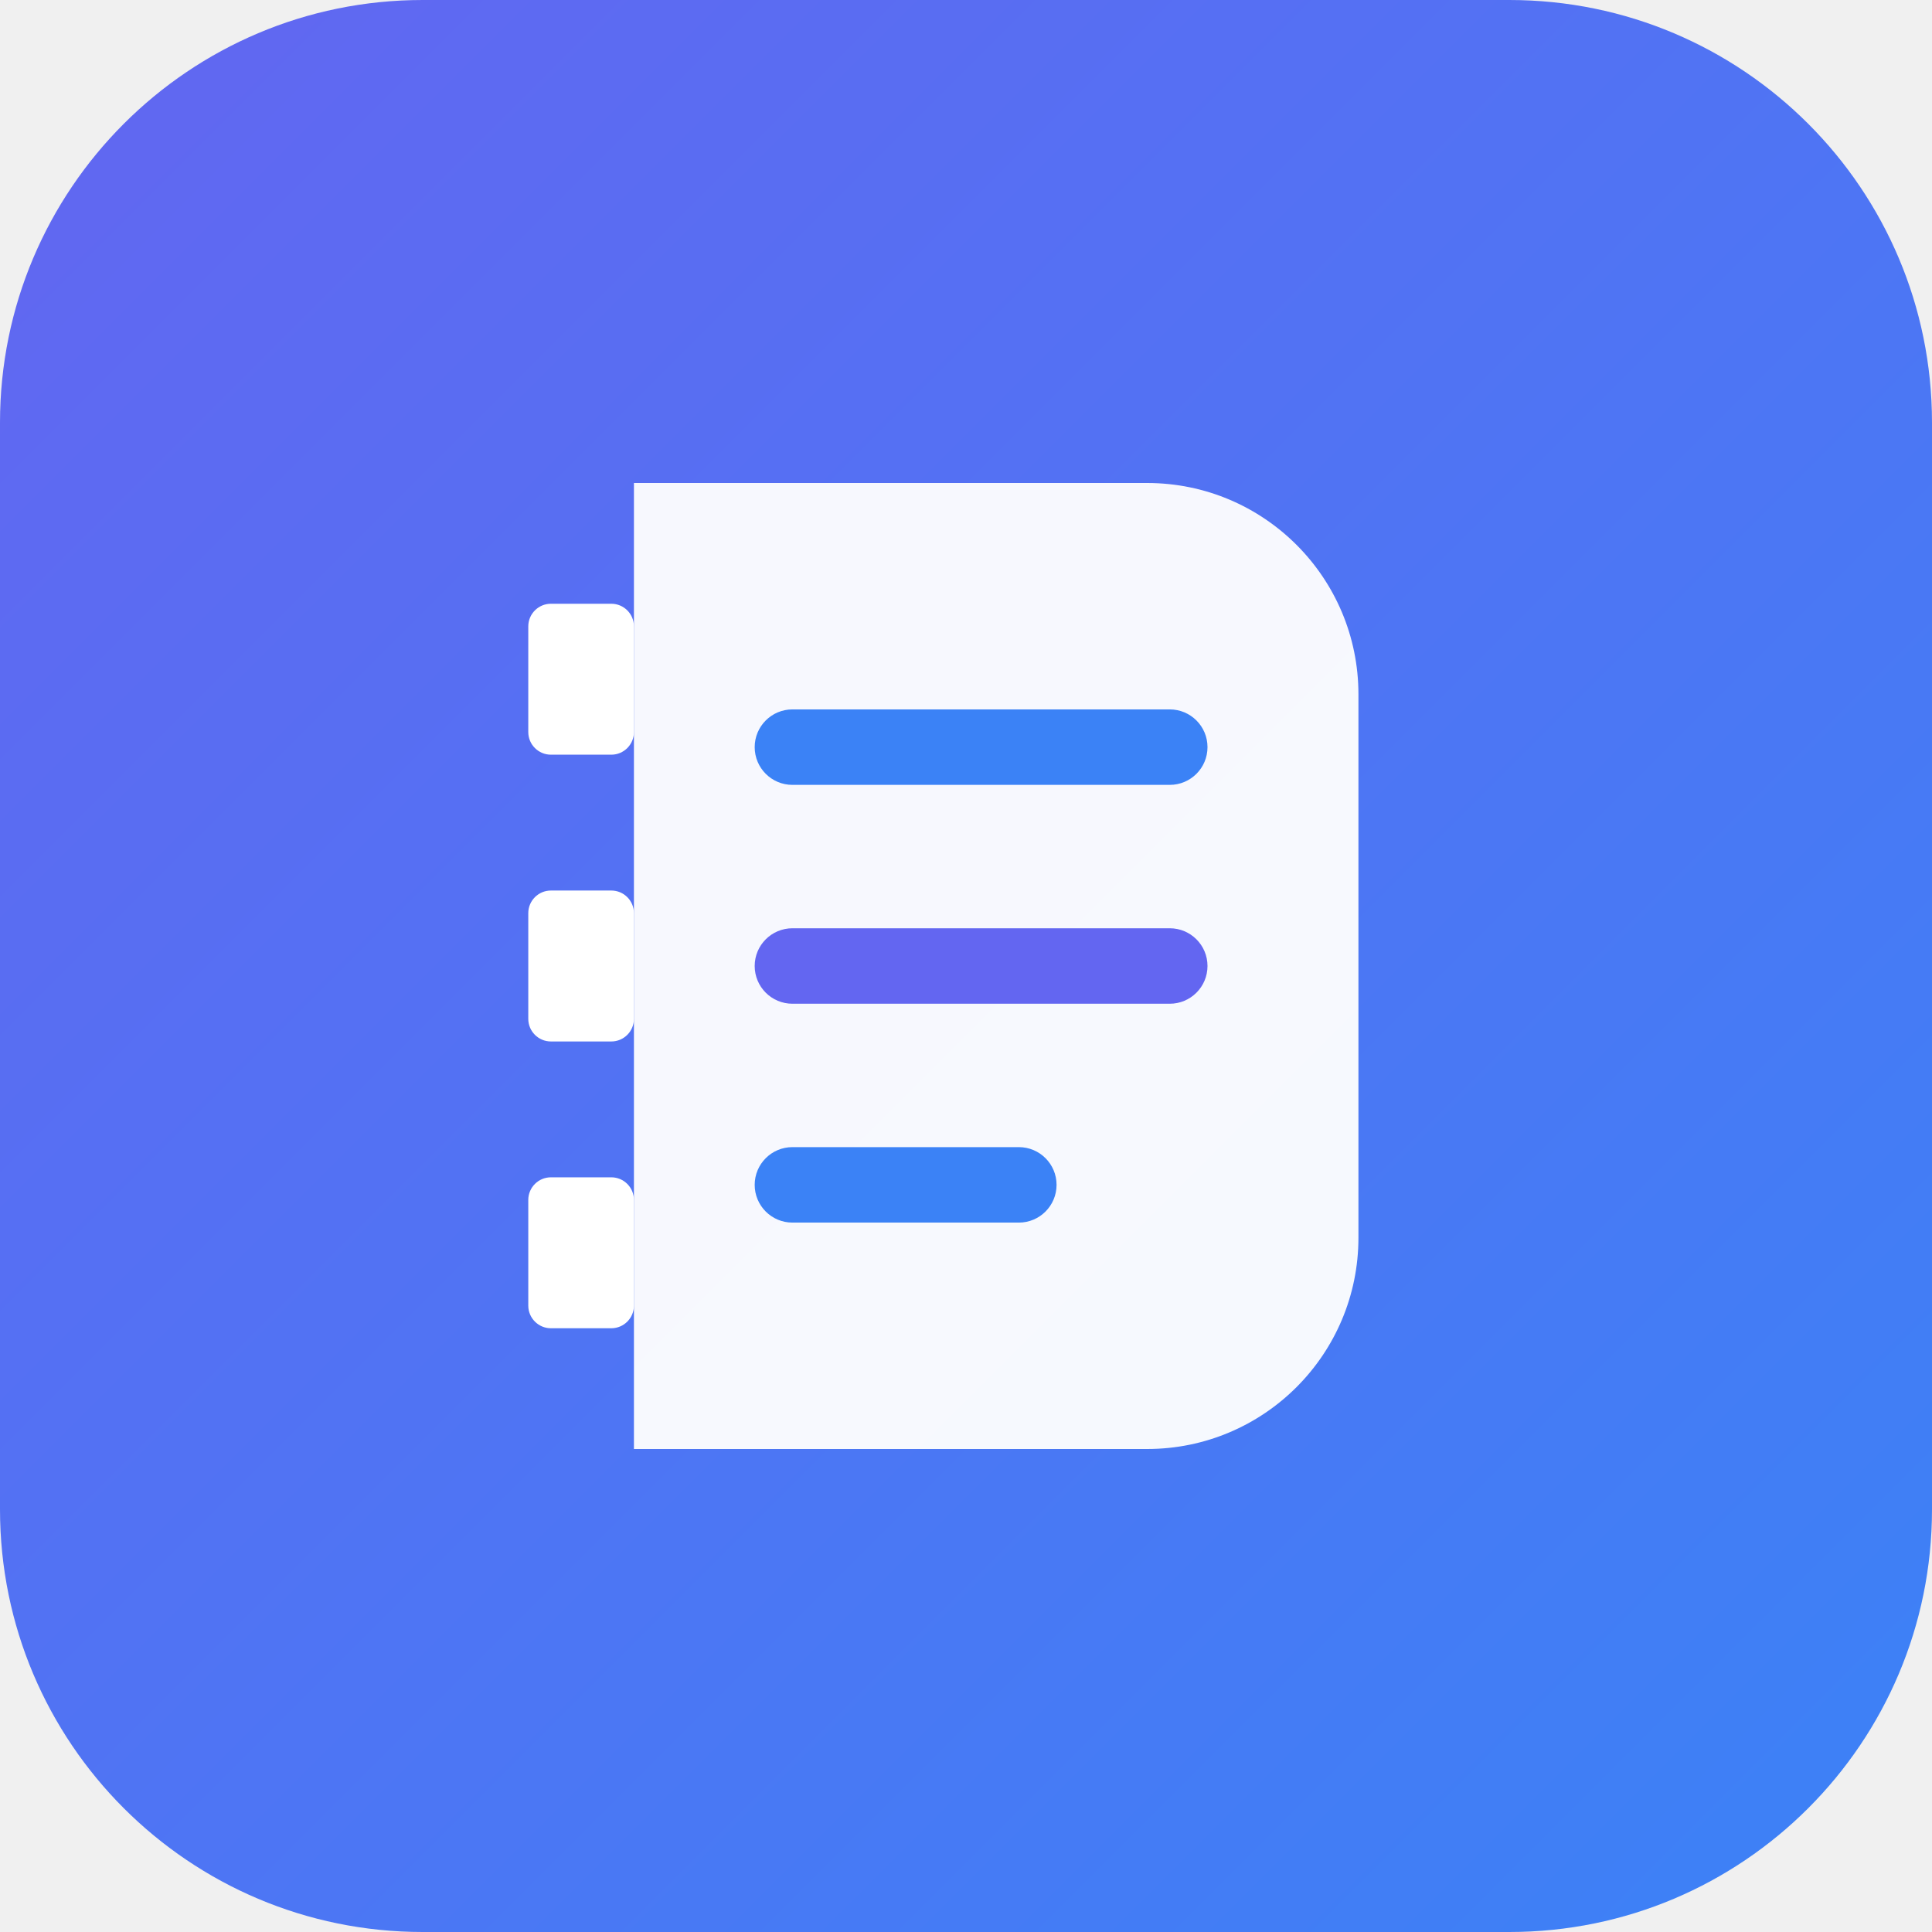
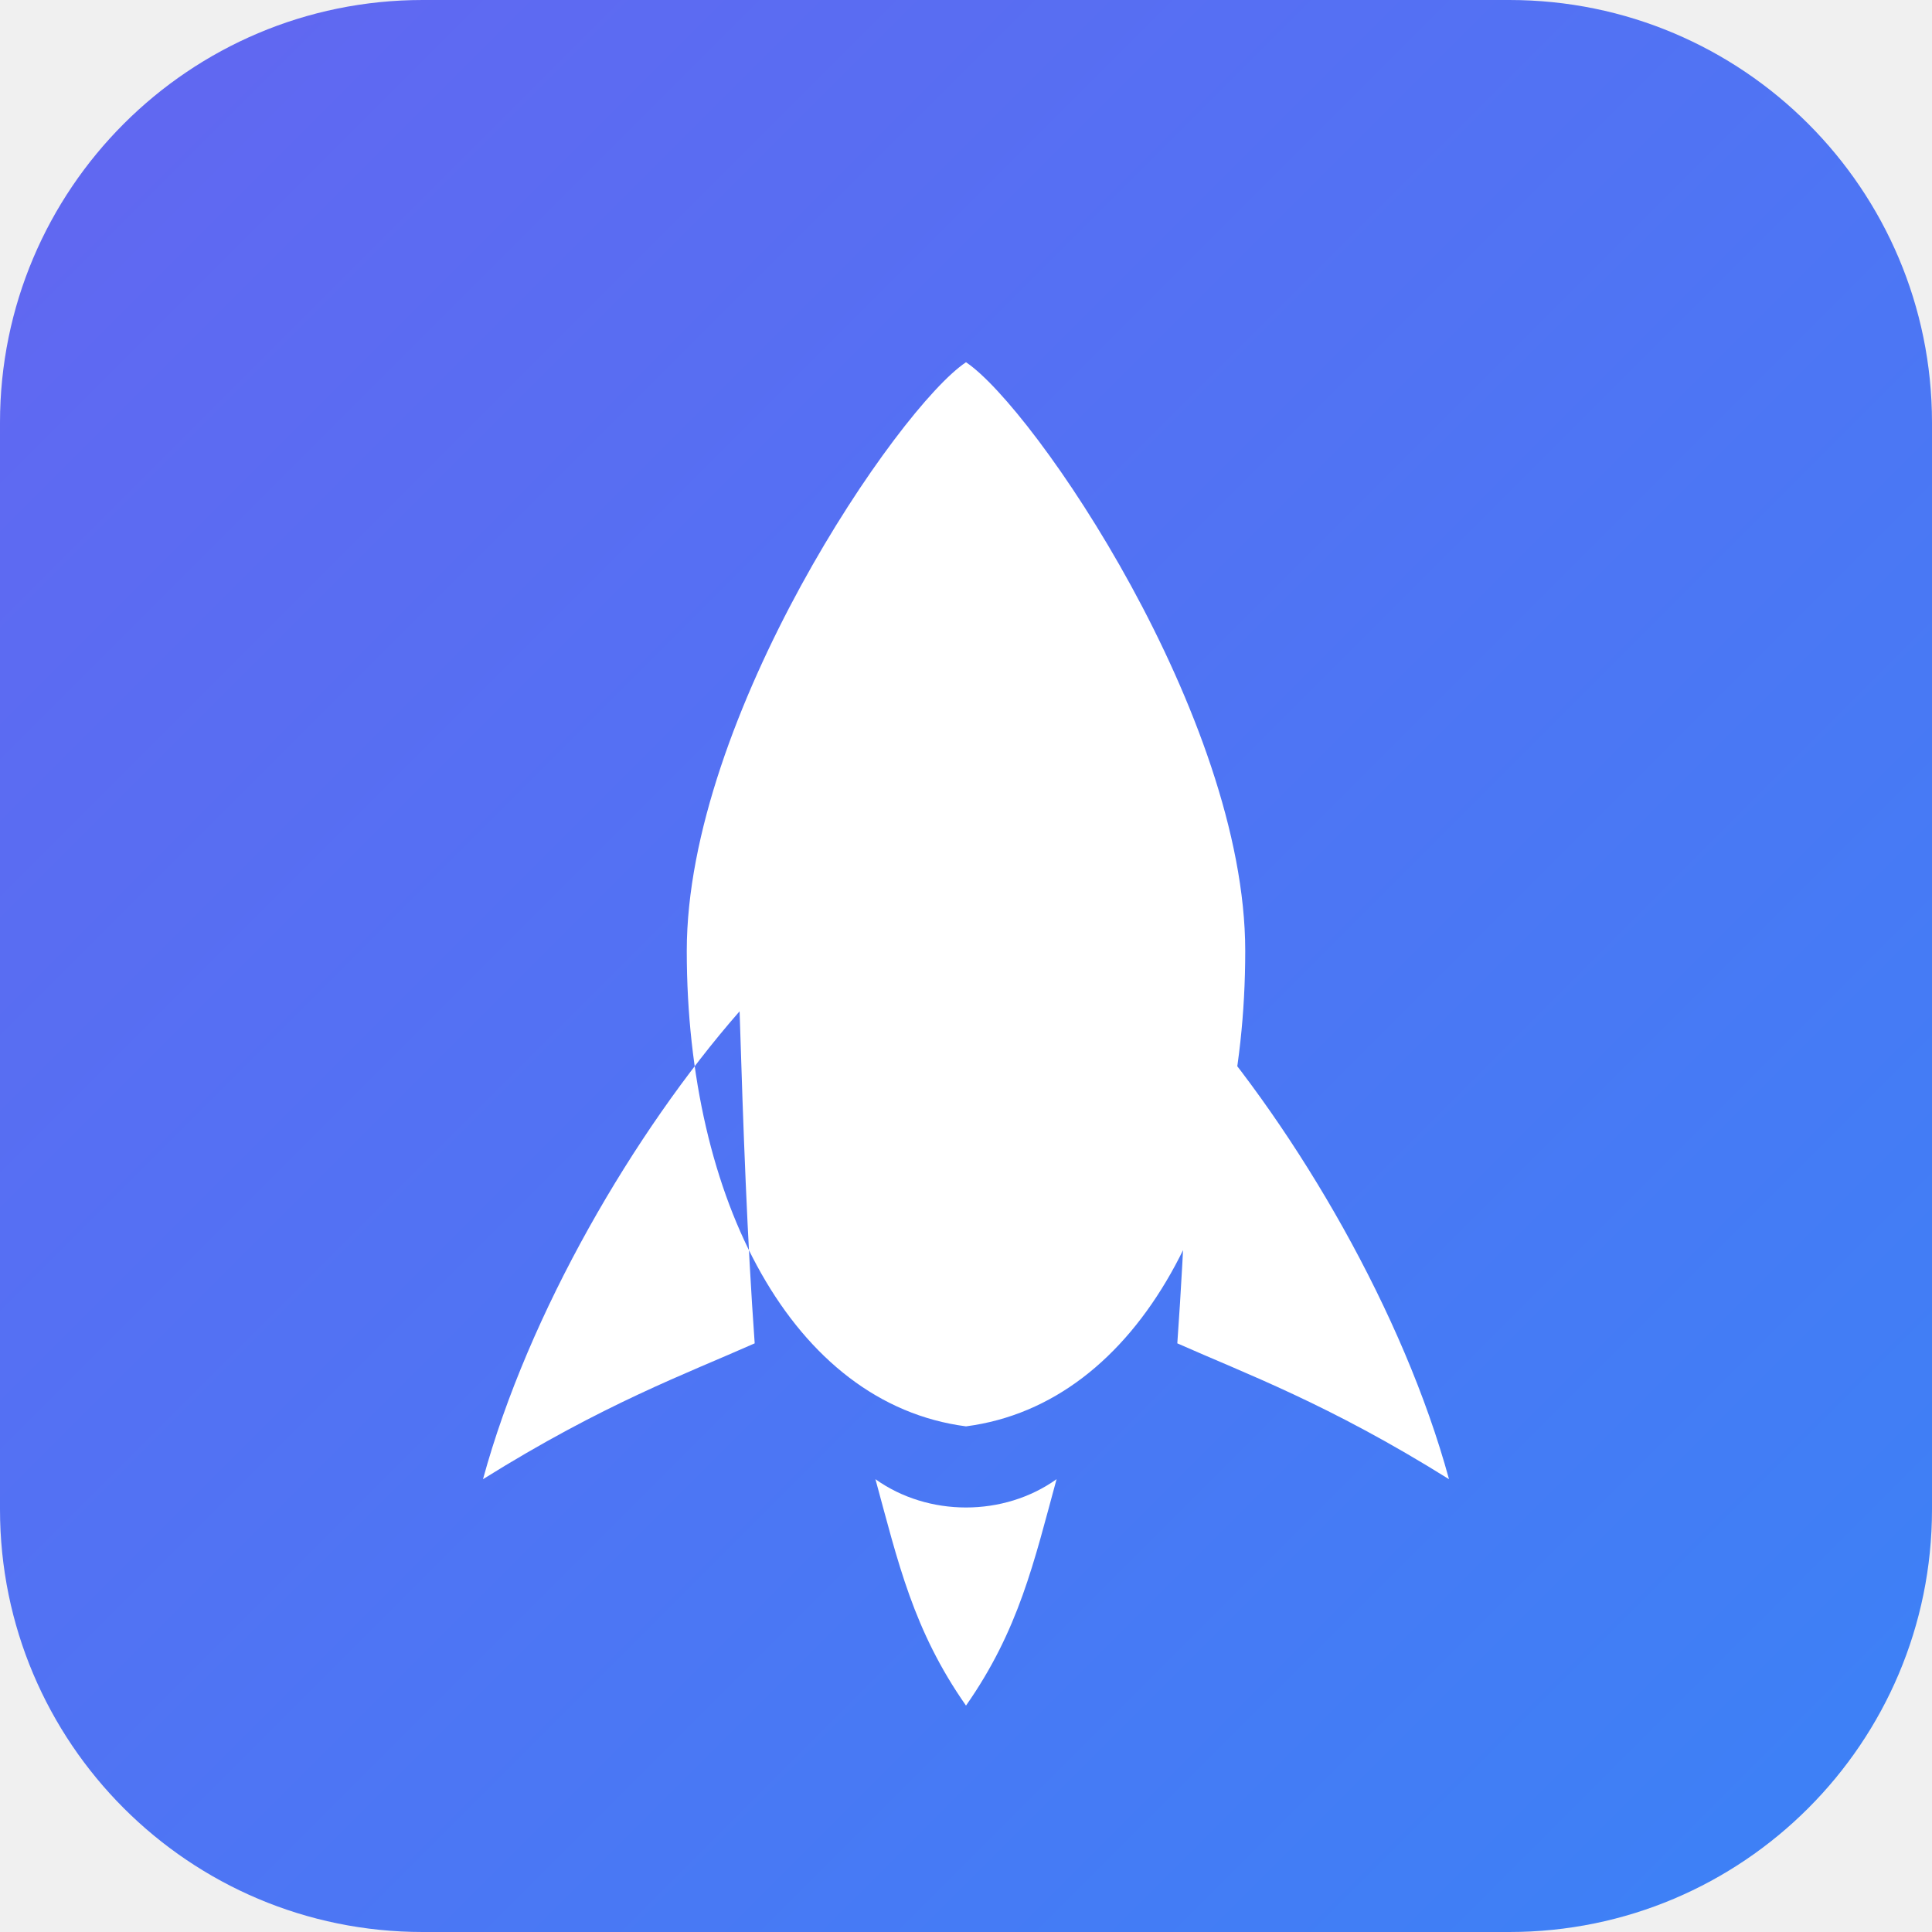
<svg xmlns="http://www.w3.org/2000/svg" width="512" height="512" viewBox="0 0 512 512" fill="none">
  <defs>
    <linearGradient id="g" x1="0" y1="0" x2="512" y2="512" gradientUnits="userSpaceOnUse">
      <stop stop-color="#6366F1" />
      <stop offset="1" stop-color="#3B82F6" />
    </linearGradient>
  </defs>
  <rect width="512" height="512" rx="112" fill="url(#g)" />
-   <path d="M168 128h136a56 56 0 0 1 56 56v144a56 56 0 0 1-56 56H168V128Z" fill="#fff" fill-opacity="0.95" />
-   <rect x="140" y="160" width="28" height="40" rx="6" fill="#fff" />
-   <rect x="140" y="236" width="28" height="40" rx="6" fill="#fff" />
-   <rect x="140" y="312" width="28" height="40" rx="6" fill="#fff" />
-   <rect x="200" y="188" width="120" height="20" rx="10" fill="#3B82F6" />
-   <rect x="200" y="246" width="120" height="20" rx="10" fill="#6366F1" />
-   <rect x="200" y="304" width="80" height="20" rx="10" fill="#3B82F6" />
+   <path fill="#fff" d="M256 96C274 108 330 190 330 252C330 318 302 372 256 378C210 372 182 318 182 252C182 190 238 108 256 96ZM196 268C168 300 140 348 128 392C160 372 182 364 200 356C198 328 197 300 196 268ZM316 268C344 300 372 348 384 392C352 372 330 364 312 356C314 328 315 300 316 268ZM232 392C238 414 242 432 256 452C270 432 274 414 280 392C266 402 246 402 232 392Z" />
</svg>
